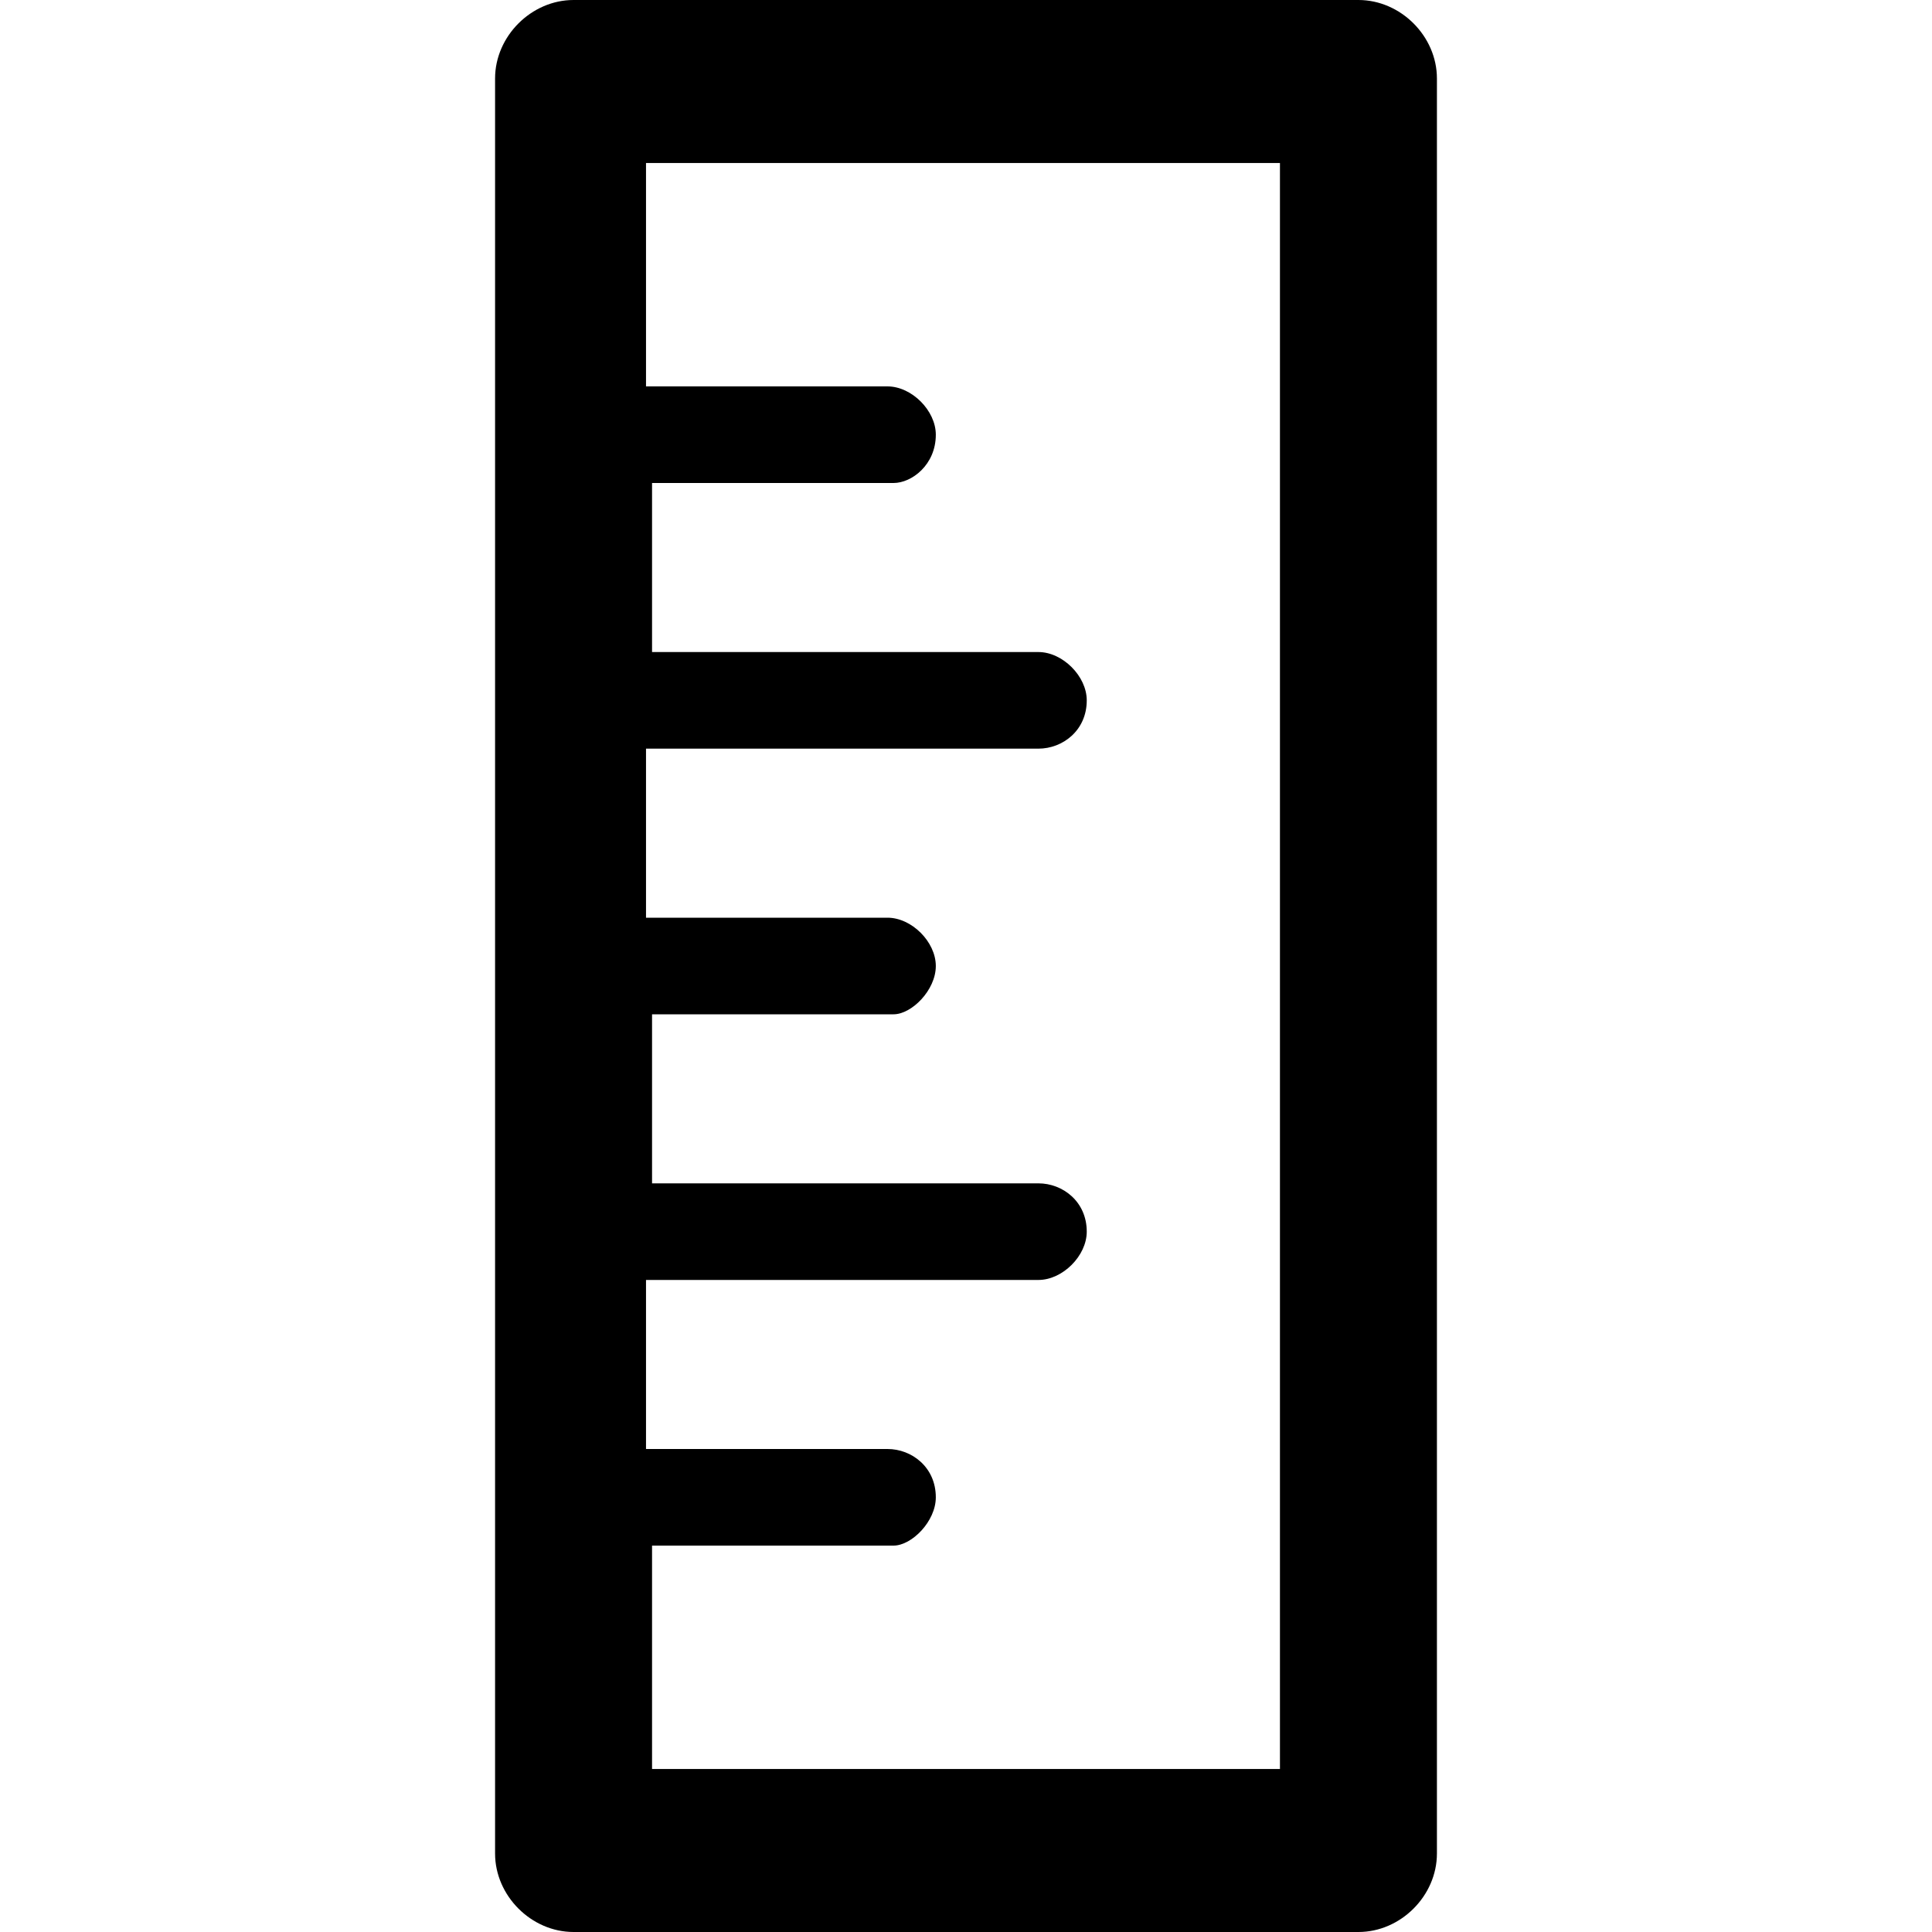
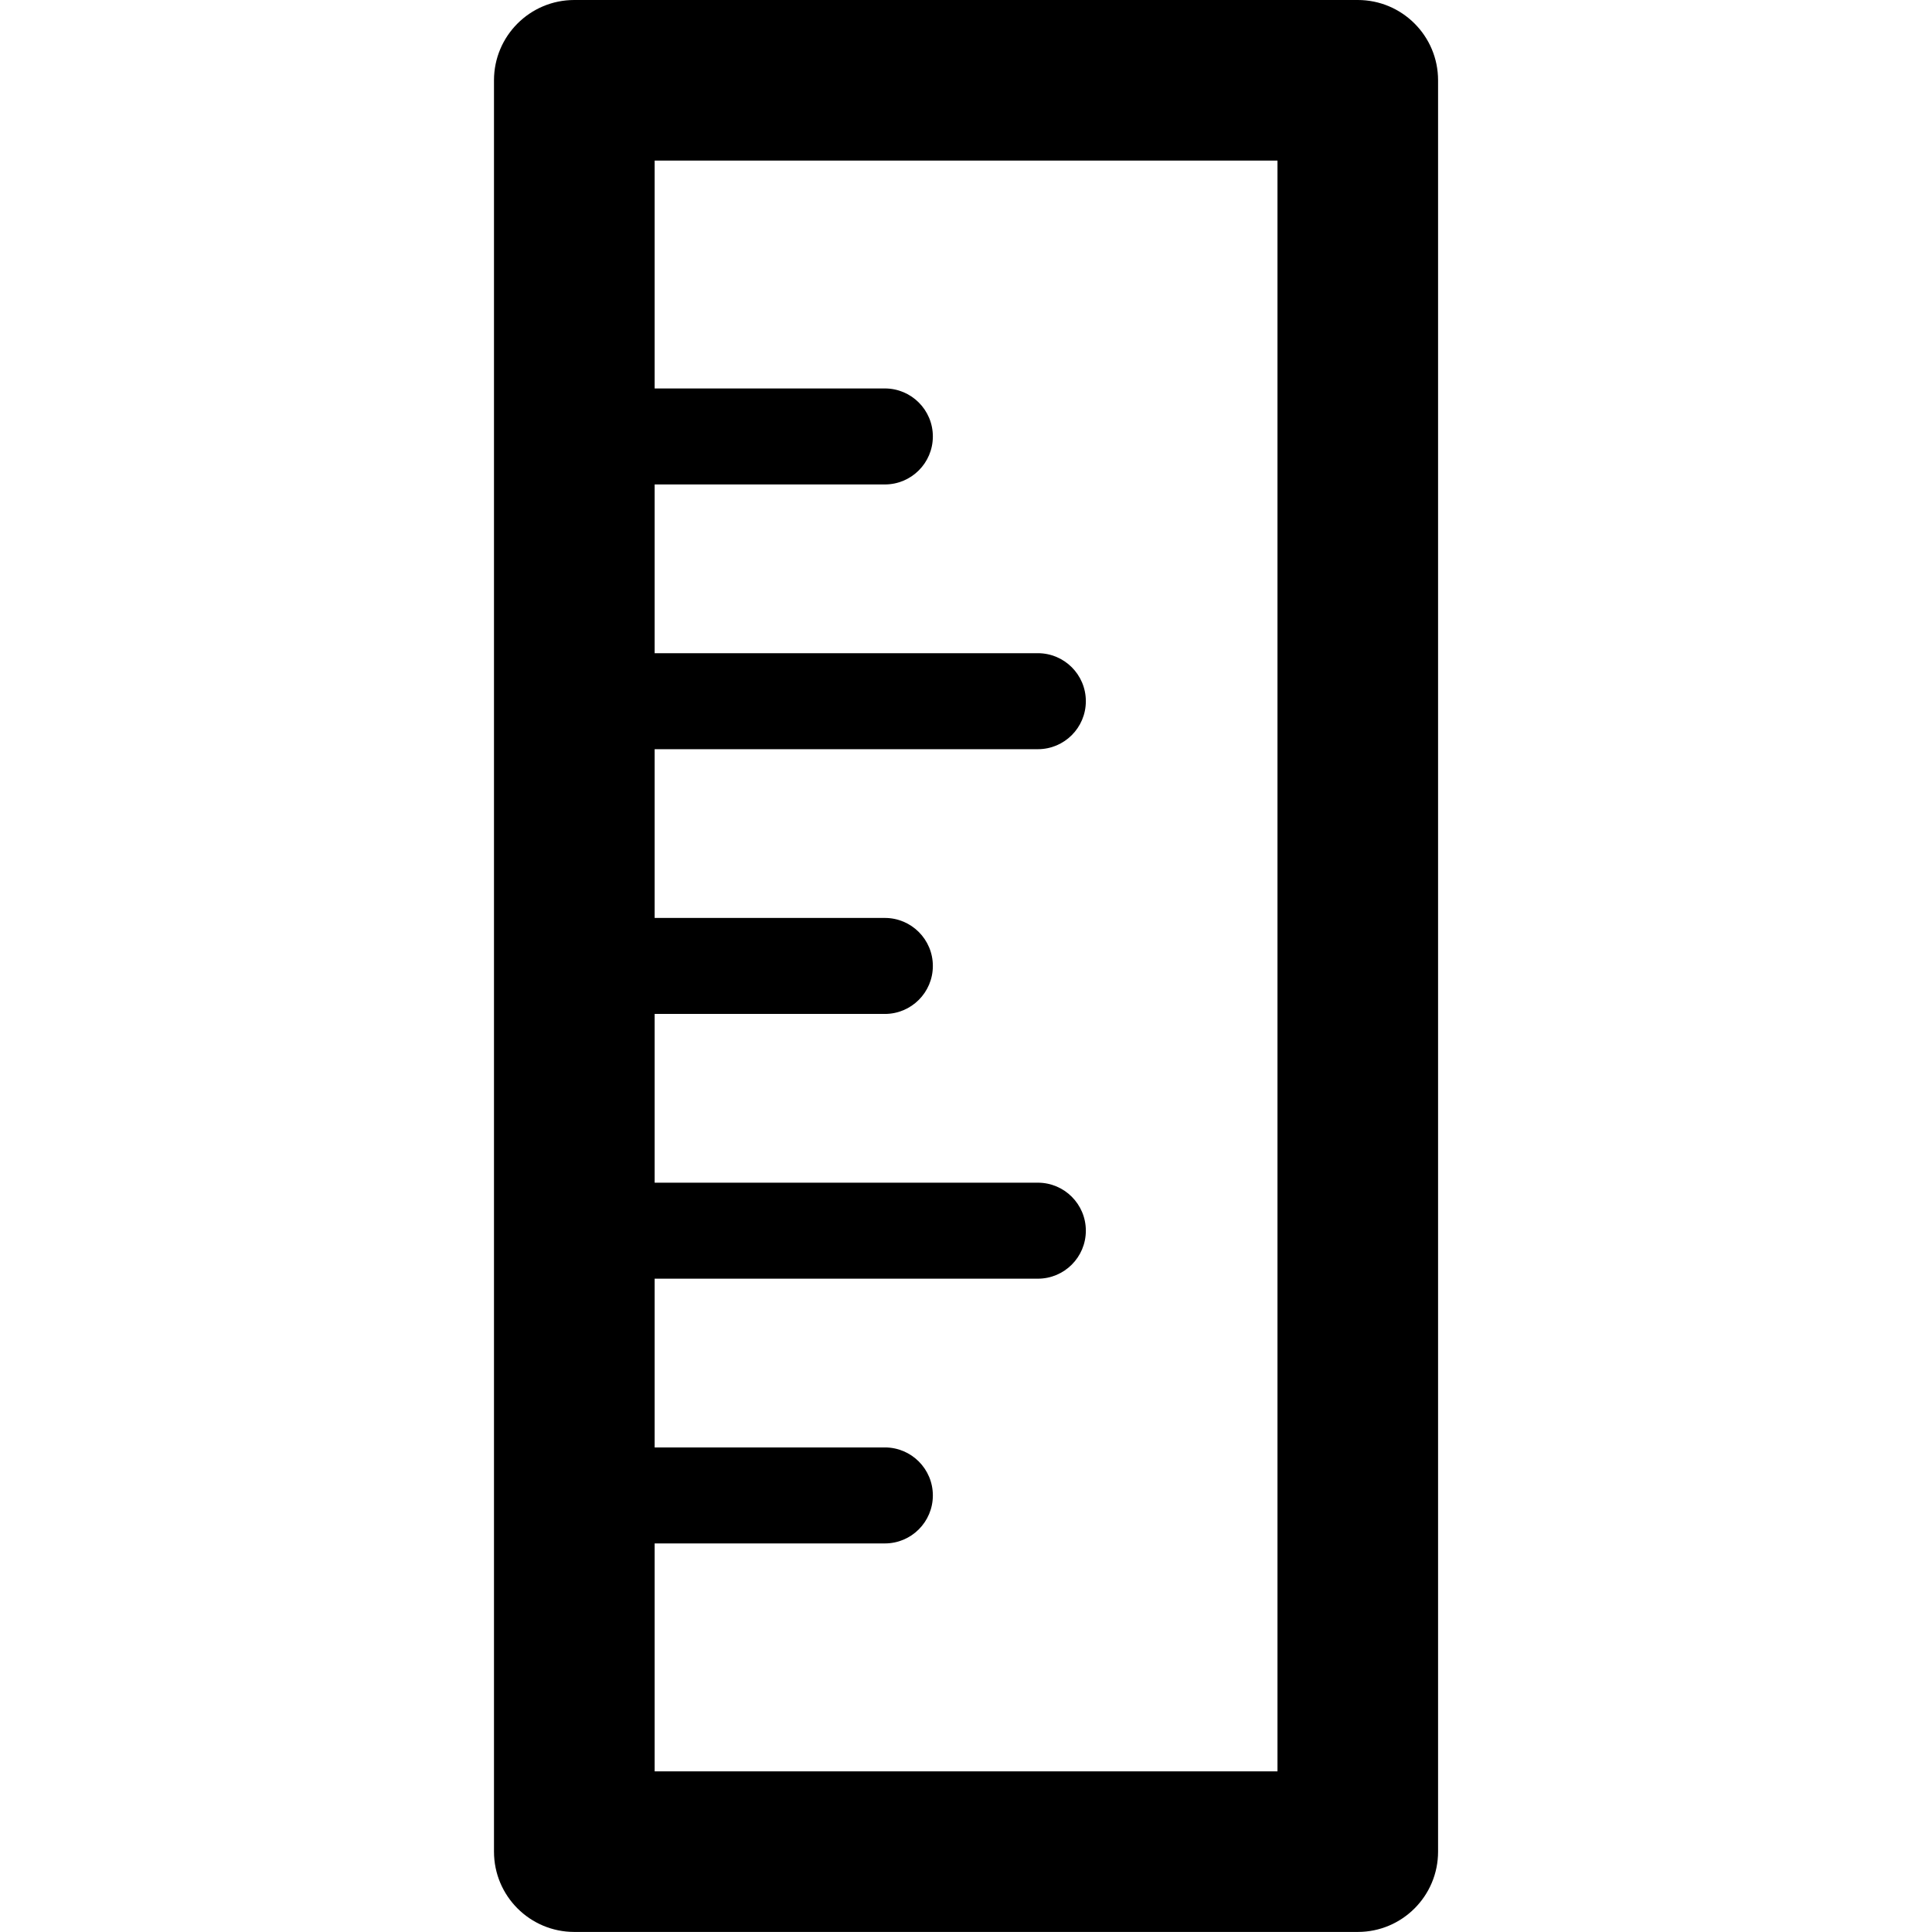
- <svg xmlns="http://www.w3.org/2000/svg" viewBox="0 0 32 32">
-   <path d="M22.5 0h-13c-.7 0-1.3.6-1.3 1.3v29.4c0 .7.6 1.3 1.3 1.3h13c.7 0 1.3-.6 1.3-1.3V1.3c0-.7-.6-1.3-1.3-1.3m-1.3 29.3H10.8v-3.7h4c.3 0 .7-.4.7-.8 0-.5-.4-.8-.8-.8h-4v-2.8h6.5c.4 0 .8-.4.8-.8 0-.5-.4-.8-.8-.8h-6.4v-2.8h4c.3 0 .7-.4.7-.8s-.4-.8-.8-.8h-4v-2.8h6.5c.4 0 .8-.3.8-.8 0-.4-.4-.8-.8-.8h-6.4V8h4c.3 0 .7-.3.7-.8 0-.4-.4-.8-.8-.8h-4V2.7h10.5v26.6" />
+ <svg xmlns="http://www.w3.org/2000/svg" viewBox="0 0 32 32" enable-background="new 0 0 32 32">
+   <path d="m22.489 0h-12.977c-.735 0-1.33.596-1.33 1.33v29.339c0 .735.596 1.33 1.33 1.33h12.977c.735 0 1.33-.596 1.33-1.33v-29.339c0-.735-.596-1.33-1.33-1.33m-1.33 29.339h-10.316v-3.775h3.813c.439 0 .795-.356.795-.795 0-.439-.356-.795-.795-.795h-3.813v-2.795h6.347c.439 0 .795-.356.795-.795 0-.439-.356-.795-.795-.795h-6.347v-2.795h3.813c.439 0 .795-.356.795-.795 0-.439-.356-.795-.795-.795h-3.813v-2.795h6.347c.439 0 .795-.356.795-.795 0-.439-.356-.795-.795-.795h-6.347v-2.795h3.813c.439 0 .795-.356.795-.795 0-.439-.356-.795-.795-.795h-3.813v-3.774h10.316v26.678" />
</svg>
